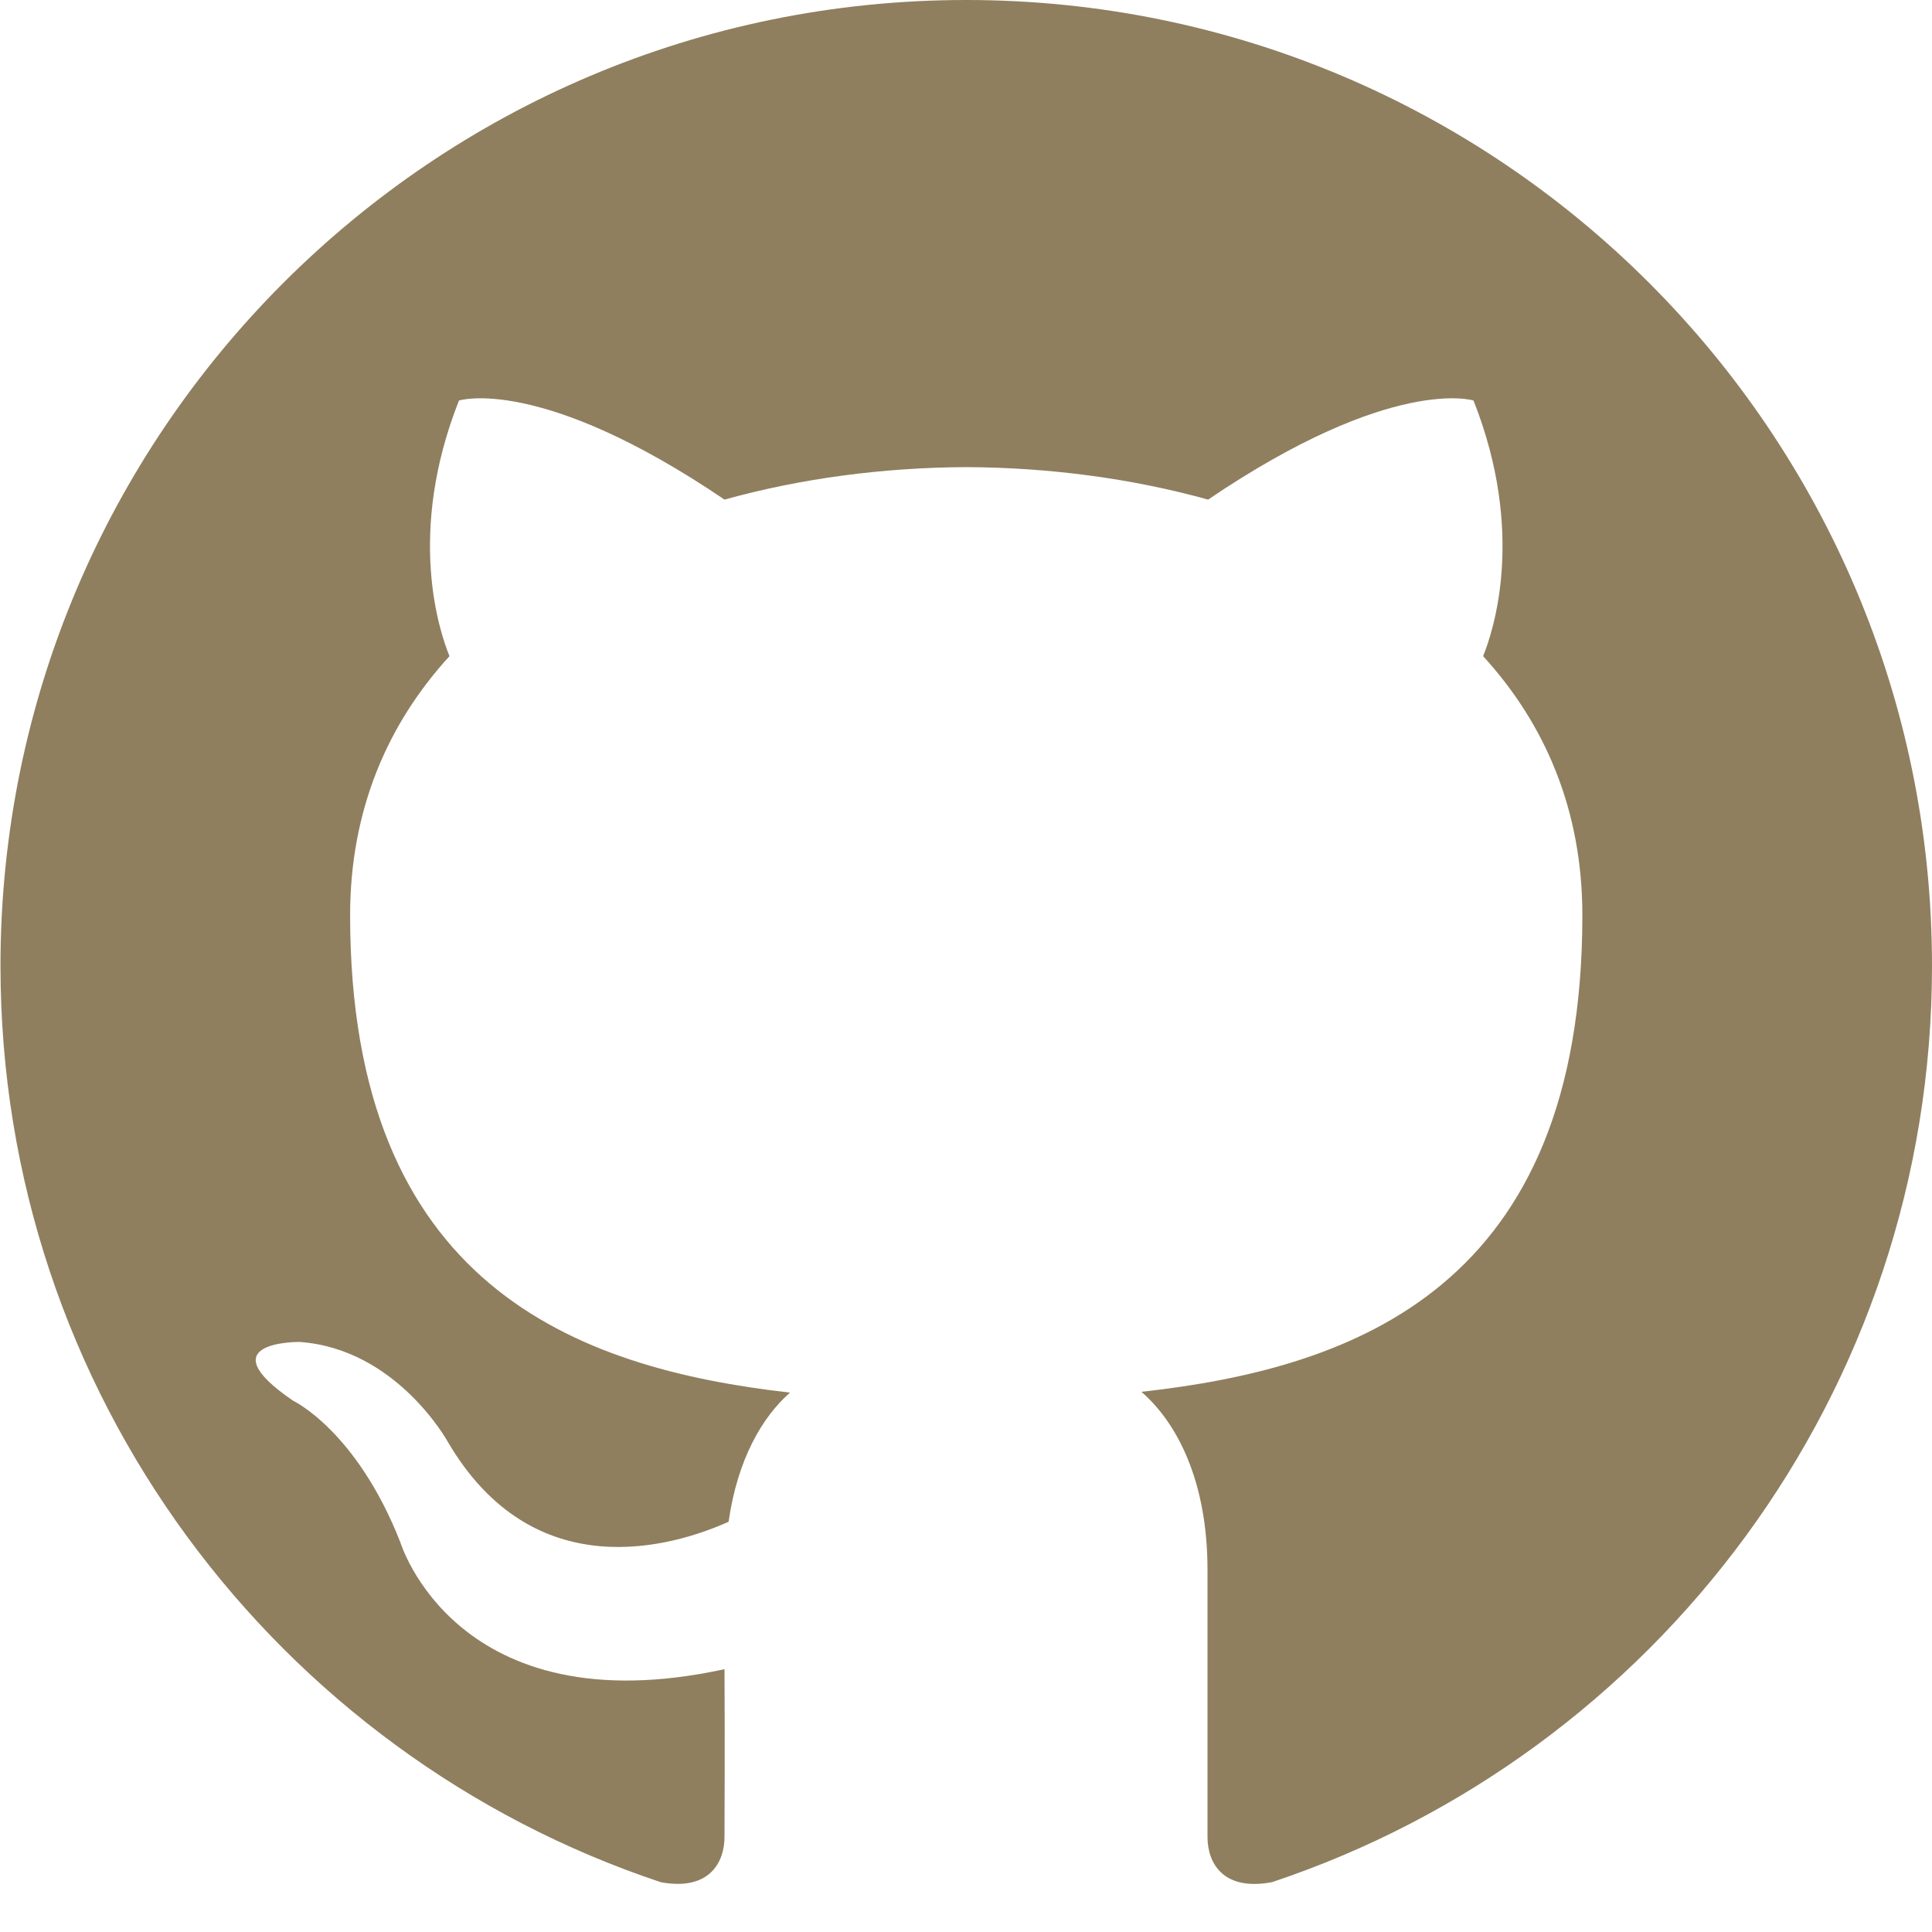
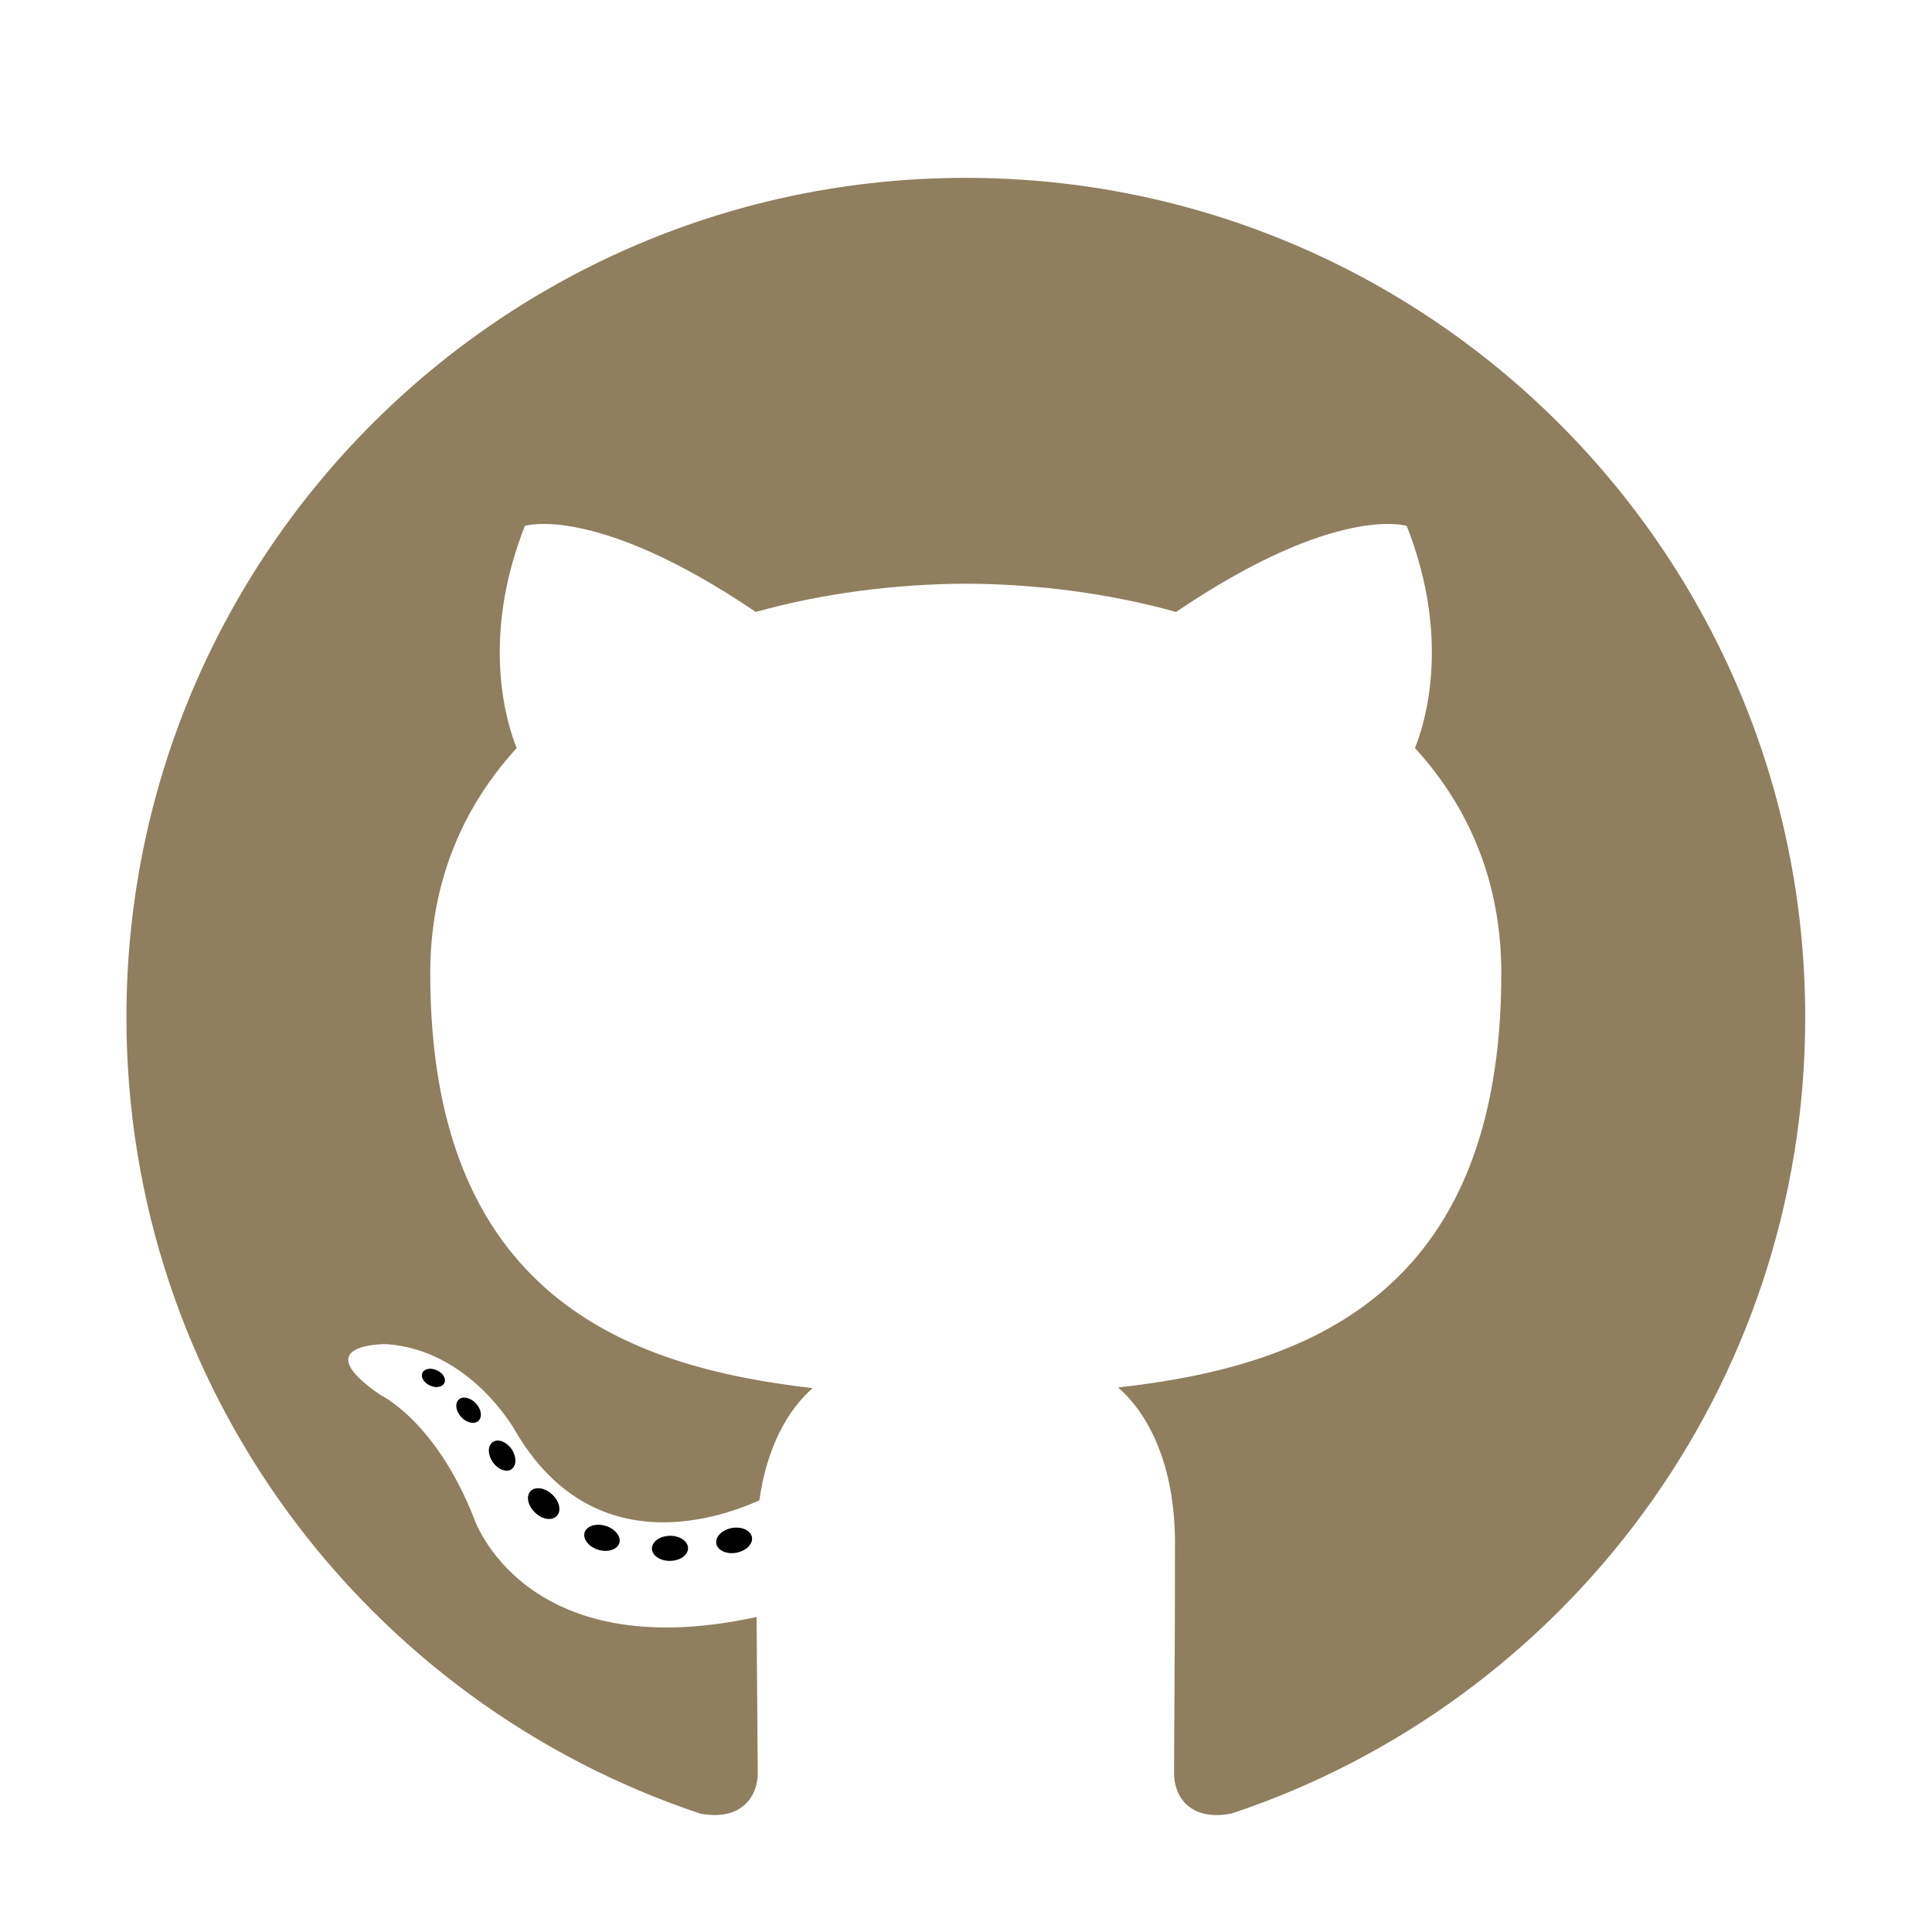
- <svg xmlns="http://www.w3.org/2000/svg" enable-background="new 0 0 32 32" height="32px" id="Layer_1" version="1.0" viewBox="0 0 32 32" width="32px" xml:space="preserve">
-   <path clip-rule="evenodd" d="M16.003,0C7.17,0,0.008,7.162,0.008,15.997  c0,7.067,4.582,13.063,10.94,15.179c0.8,0.146,1.052-0.328,1.052-0.752c0-0.38,0.008-1.442,0-2.777  c-4.449,0.967-5.371-2.107-5.371-2.107c-0.727-1.848-1.775-2.34-1.775-2.34c-1.452-0.992,0.109-0.973,0.109-0.973  c1.605,0.113,2.451,1.649,2.451,1.649c1.427,2.443,3.743,1.737,4.654,1.329c0.146-1.034,0.56-1.739,1.017-2.139  c-3.552-0.404-7.286-1.776-7.286-7.906c0-1.747,0.623-3.174,1.646-4.292C7.28,10.464,6.73,8.837,7.602,6.634  c0,0,1.343-0.43,4.398,1.641c1.276-0.355,2.645-0.532,4.005-0.538c1.359,0.006,2.727,0.183,4.005,0.538  c3.055-2.07,4.396-1.641,4.396-1.641c0.872,2.203,0.323,3.83,0.159,4.234c1.023,1.118,1.644,2.545,1.644,4.292  c0,6.146-3.74,7.498-7.304,7.893C19.479,23.548,20,24.508,20,26c0,2,0,3.902,0,4.428c0,0.428,0.258,0.901,1.07,0.746  C27.422,29.055,32,23.062,32,15.997C32,7.162,24.838,0,16.003,0z" fill="#8F7F5F" fill-rule="evenodd" />
-   <g />
-   <g />
-   <g />
-   <g />
-   <g />
-   <g />
+ <svg xmlns="http://www.w3.org/2000/svg" enable-background="new -1163 1657.697 56.693 56.693" height="56.693px" id="Layer_1" version="1.1" viewBox="-1163 1657.697 56.693 56.693" width="56.693px" xml:space="preserve">
+   <path clip-rule="evenodd" fill="#8F7F5F" d="M-1134.66,1662.916c-13.601,0-24.63,11.027-24.63,24.63   c0,10.882,7.057,20.114,16.843,23.371c1.231,0.228,1.683-0.534,1.683-1.185c0-0.587-0.023-2.528-0.033-4.586   c-6.852,1.49-8.298-2.906-8.298-2.906c-1.121-2.847-2.735-3.604-2.735-3.604   c-2.235-1.529,0.169-1.497,0.169-1.497c2.473,0.174,3.776,2.538,3.776,2.538c2.197,3.765,5.762,2.676,7.168,2.047   c0.221-1.592,0.859-2.679,1.564-3.294c-5.471-0.623-11.222-2.735-11.222-12.172c0-2.689,0.962-4.886,2.538-6.611   c-0.256-0.621-1.099-3.126,0.239-6.518c0,0,2.068-0.662,6.775,2.525c1.965-0.546,4.072-0.82,6.165-0.829   c2.093,0.009,4.202,0.283,6.17,0.829c4.701-3.187,6.766-2.525,6.766-2.525c1.341,3.393,0.497,5.898,0.242,6.518   c1.579,1.725,2.535,3.922,2.535,6.611c0,9.46-5.762,11.543-11.246,12.153c0.883,0.764,1.67,2.263,1.67,4.561   c0,3.296-0.028,5.948-0.028,6.759c0,0.656,0.443,1.424,1.692,1.182c9.781-3.26,16.83-12.49,16.83-23.368   C-1110.03,1673.943-1121.057,1662.916-1134.66,1662.916z" fill-rule="evenodd" />
+   <path d="M-1149.961,1698.279c-0.054,0.123-0.247,0.159-0.422,0.075c-0.179-0.08-0.279-0.247-0.221-0.37   c0.053-0.126,0.246-0.161,0.424-0.077C-1150.001,1697.988-1149.899,1698.157-1149.961,1698.279L-1149.961,1698.279z    M-1150.264,1698.055" />
+   <path d="M-1148.963,1699.392c-0.117,0.109-0.347,0.058-0.503-0.114c-0.161-0.172-0.191-0.402-0.072-0.512   c0.121-0.109,0.344-0.058,0.505,0.114C-1148.872,1699.054-1148.841,1699.282-1148.963,1699.392L-1148.963,1699.392z    M-1149.198,1699.14" />
+   <path d="M-1147.992,1700.811c-0.151,0.105-0.398,0.007-0.55-0.212c-0.151-0.219-0.151-0.482,0.004-0.587   c0.153-0.105,0.396-0.01,0.55,0.207C-1147.838,1700.441-1147.838,1700.703-1147.992,1700.811L-1147.992,1700.811z    M-1147.992,1700.811" />
+   <path d="M-1146.662,1702.181c-0.135,0.149-0.423,0.109-0.633-0.095c-0.215-0.198-0.275-0.48-0.14-0.629   c0.137-0.149,0.426-0.107,0.638,0.094C-1146.583,1701.75-1146.518,1702.034-1146.662,1702.181L-1146.662,1702.181z    M-1146.662,1702.181" />
+   <path d="M-1144.826,1702.977c-0.06,0.193-0.337,0.28-0.615,0.198c-0.279-0.085-0.461-0.31-0.405-0.505   c0.058-0.194,0.336-0.285,0.617-0.198C-1144.951,1702.556-1144.769,1702.781-1144.826,1702.977L-1144.826,1702.977z    M-1144.826,1702.977" />
+   <path d="M-1142.811,1703.124c0.007,0.203-0.23,0.372-0.523,0.375c-0.294,0.007-0.533-0.158-0.536-0.358   c0-0.205,0.231-0.372,0.526-0.377C-1143.051,1702.759-1142.811,1702.923-1142.811,1703.124L-1142.811,1703.124z    M-1142.811,1703.124" />
+   <path d="M-1140.935,1702.805c0.035,0.198-0.169,0.402-0.459,0.456c-0.286,0.053-0.55-0.07-0.587-0.267   c-0.035-0.203,0.172-0.407,0.457-0.459C-1141.233,1702.485-1140.972,1702.604-1140.935,1702.805L-1140.935,1702.805z    M-1140.935,1702.805" />
</svg>
